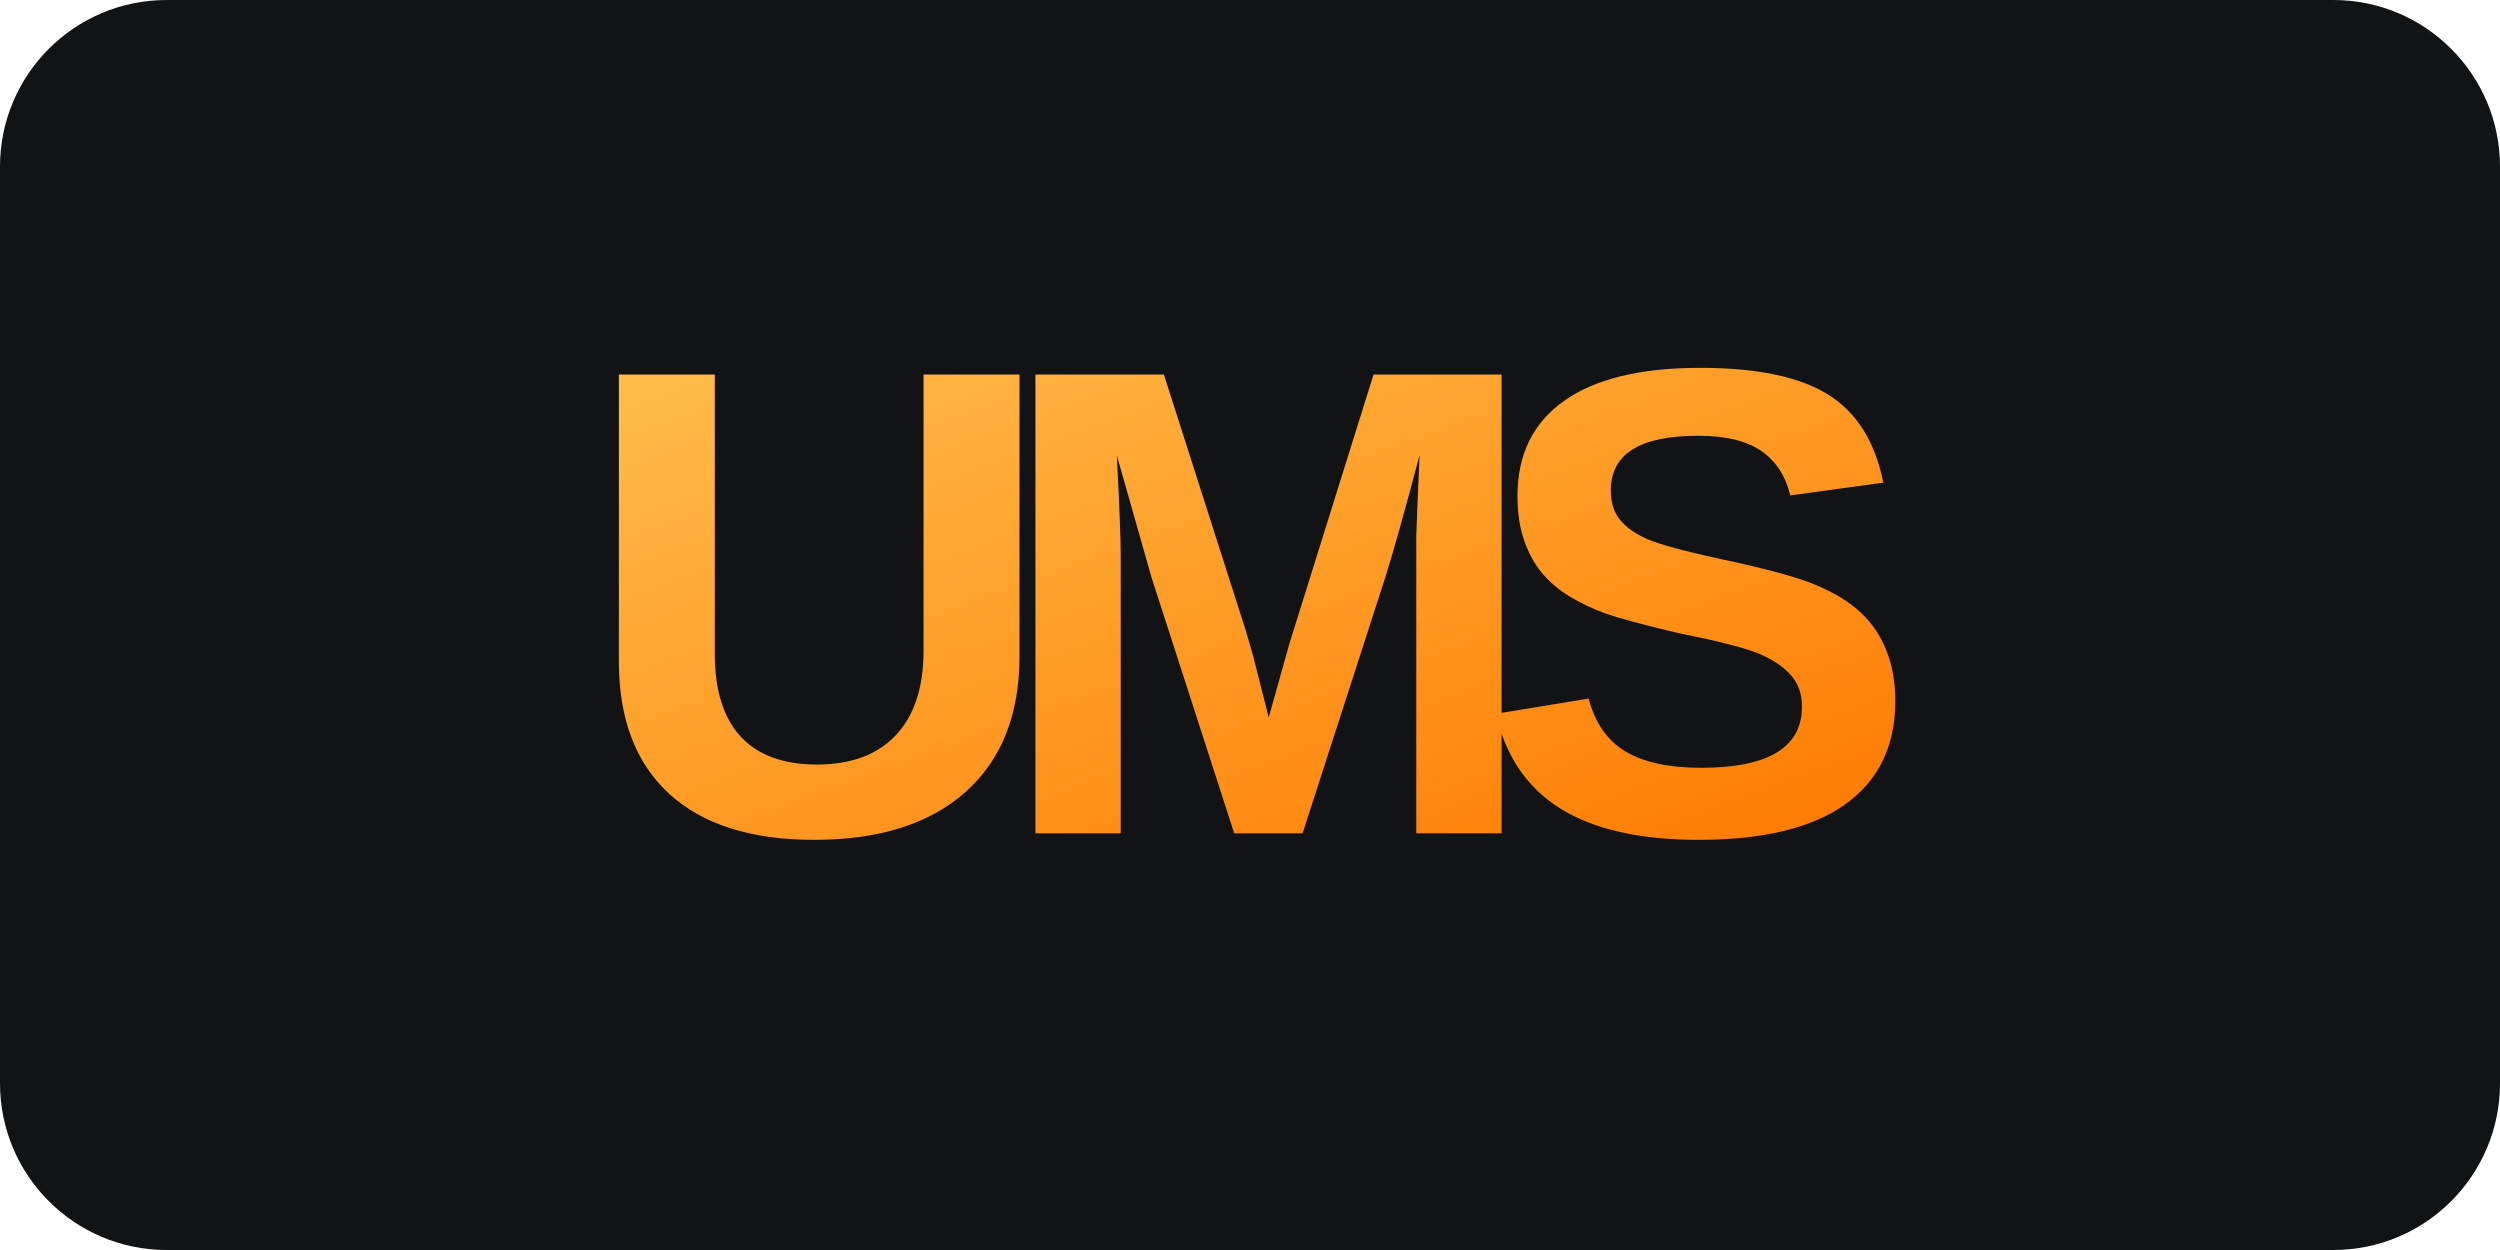
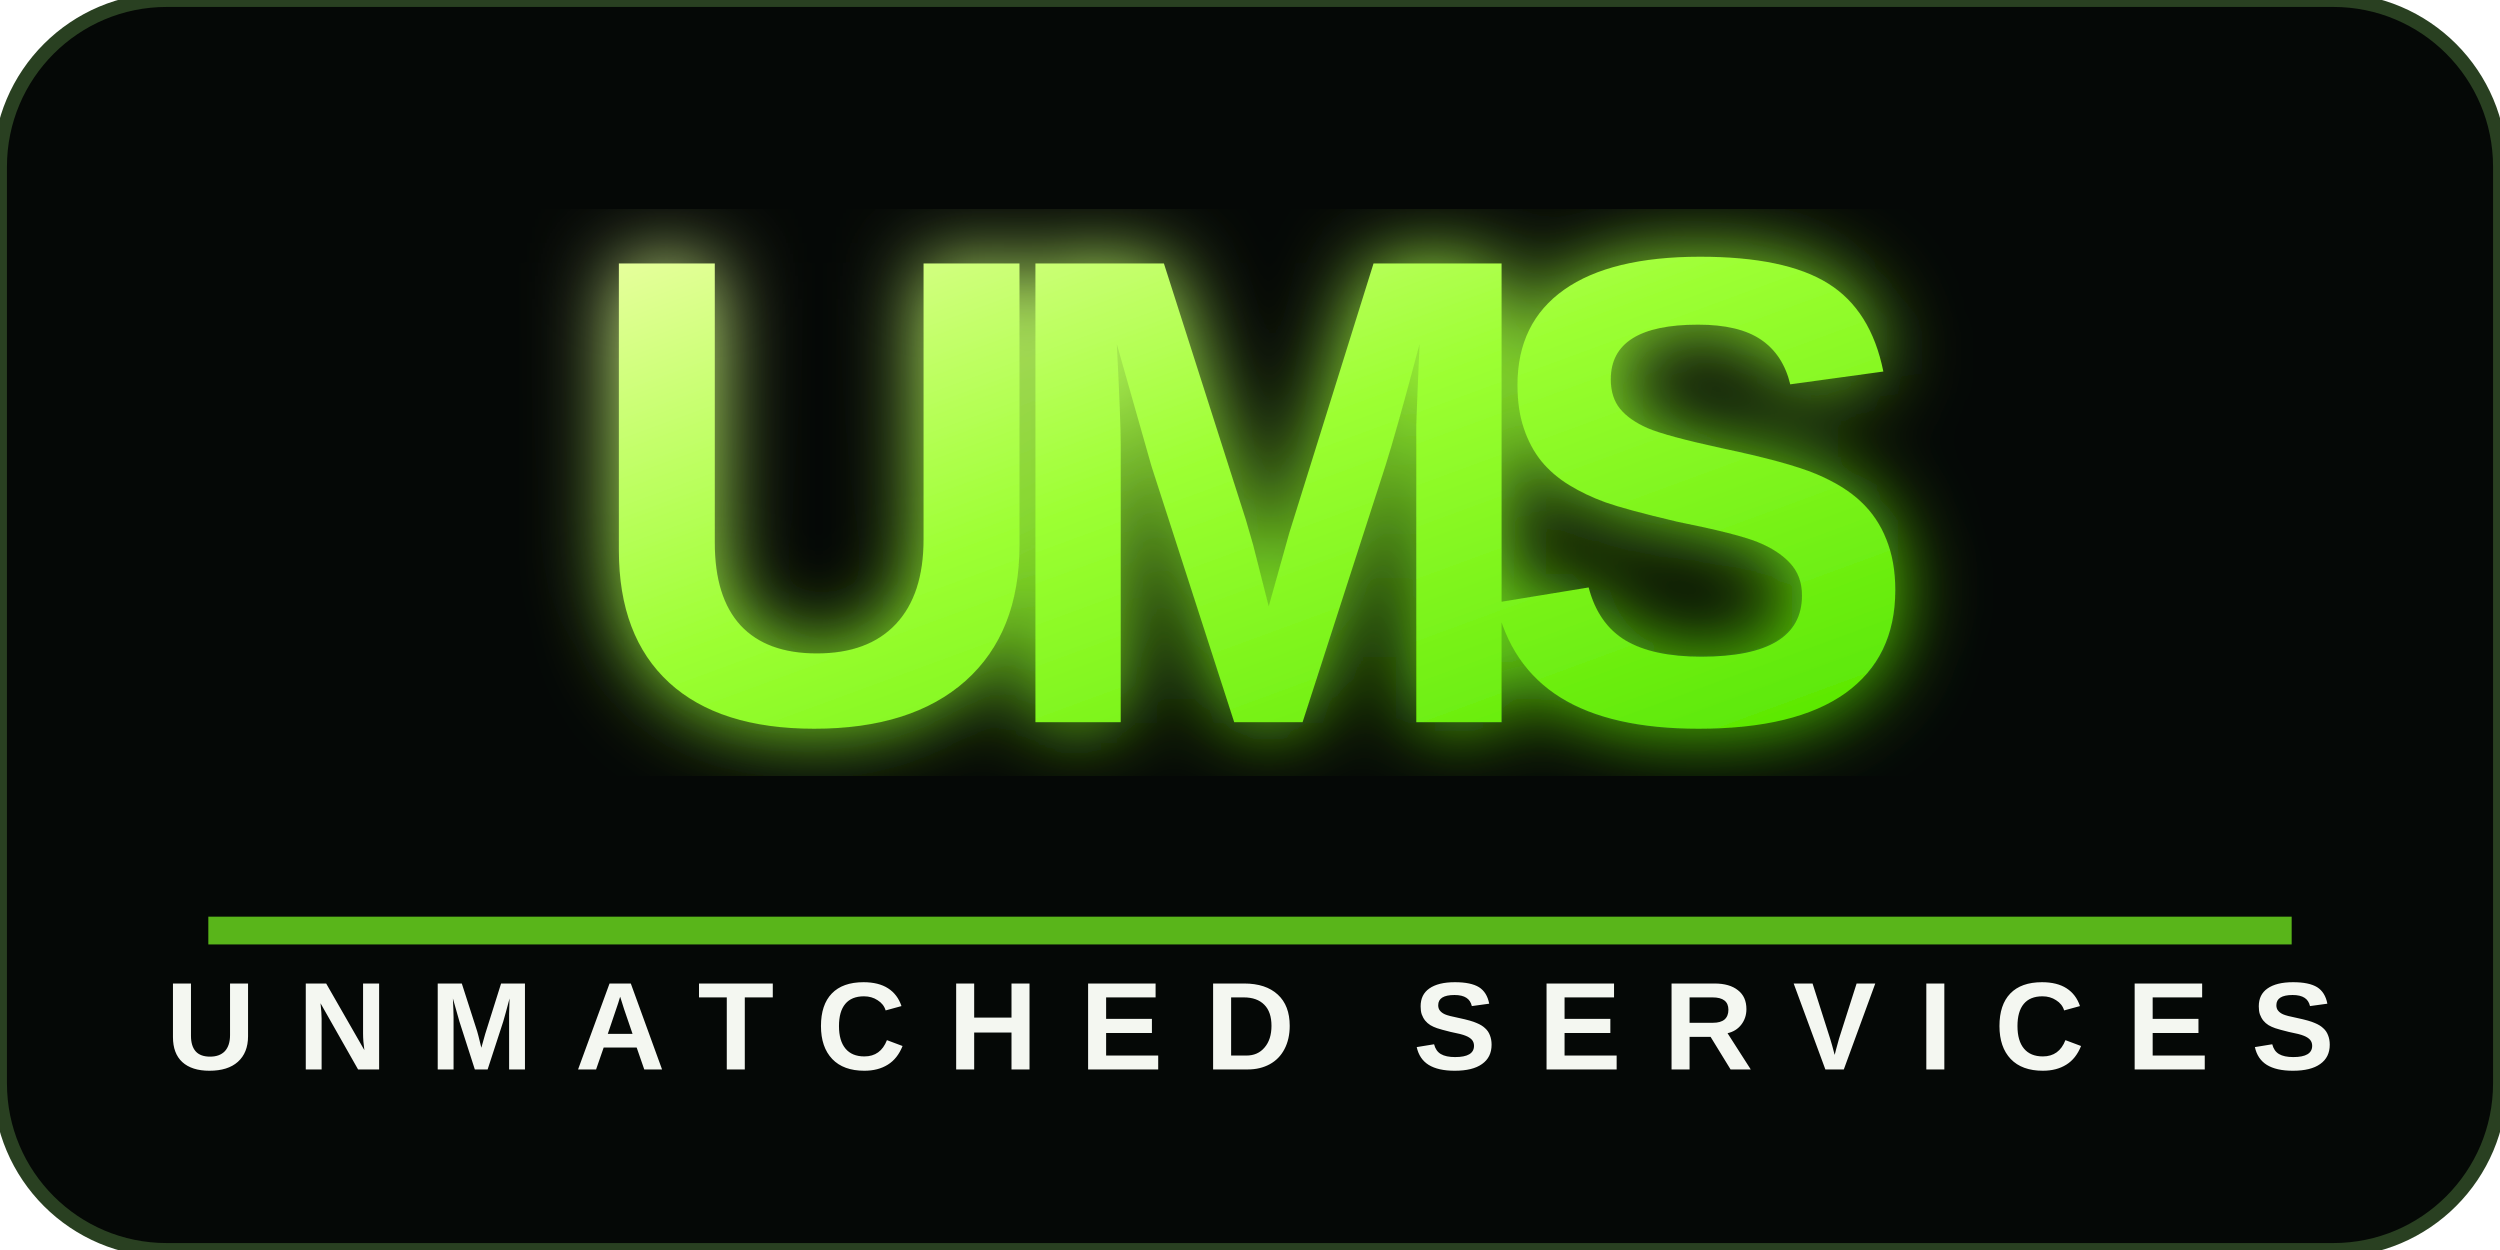
- <svg xmlns="http://www.w3.org/2000/svg" viewBox="0 0 180 90">
+ <svg xmlns="http://www.w3.org/2000/svg" viewBox="0 0 180 90" role="img" aria-labelledby="title desc">
  <defs>
    <linearGradient id="g" x1="0" y1="0" x2="1" y2="1">
-       <stop stop-color="#ffbd4a" />
-       <stop offset="1" stop-color="#ff7900" />
+       <stop stop-color="#e7ff9d" />
+       <stop offset=".45" stop-color="#9cff32" />
+       <stop offset="1" stop-color="#55e600" />
    </linearGradient>
+     <filter id="glow">
+       <feGaussianBlur stdDeviation="3" result="b" />
+       <feMerge>
+         <feMergeNode in="b" />
+         <feMergeNode in="SourceGraphic" />
+       </feMerge>
+     </filter>
  </defs>
-   <rect width="180" height="90" rx="12" fill="#111315" />
-   <text x="90" y="60" text-anchor="middle" font-family="Arial Black,Arial,sans-serif" font-size="48" font-weight="900" letter-spacing="-5" fill="url(#g)">UMS</text>
+   <rect width="180" height="90" rx="12" fill="#050806" stroke="#294021" />
+   <path d="M15 67h150" stroke="#7dff22" stroke-width="2" opacity=".7" />
+   <text x="90" y="52" text-anchor="middle" font-family="Arial Black,Arial,sans-serif" font-size="48" font-weight="900" letter-spacing="-5" fill="url(#g)" filter="url(#glow)">UMS</text>
+   <text x="90" y="77" text-anchor="middle" font-family="Arial,sans-serif" font-size="9" font-weight="800" letter-spacing="3" fill="#f4f7f1">UNMATCHED SERVICES</text>
</svg>
